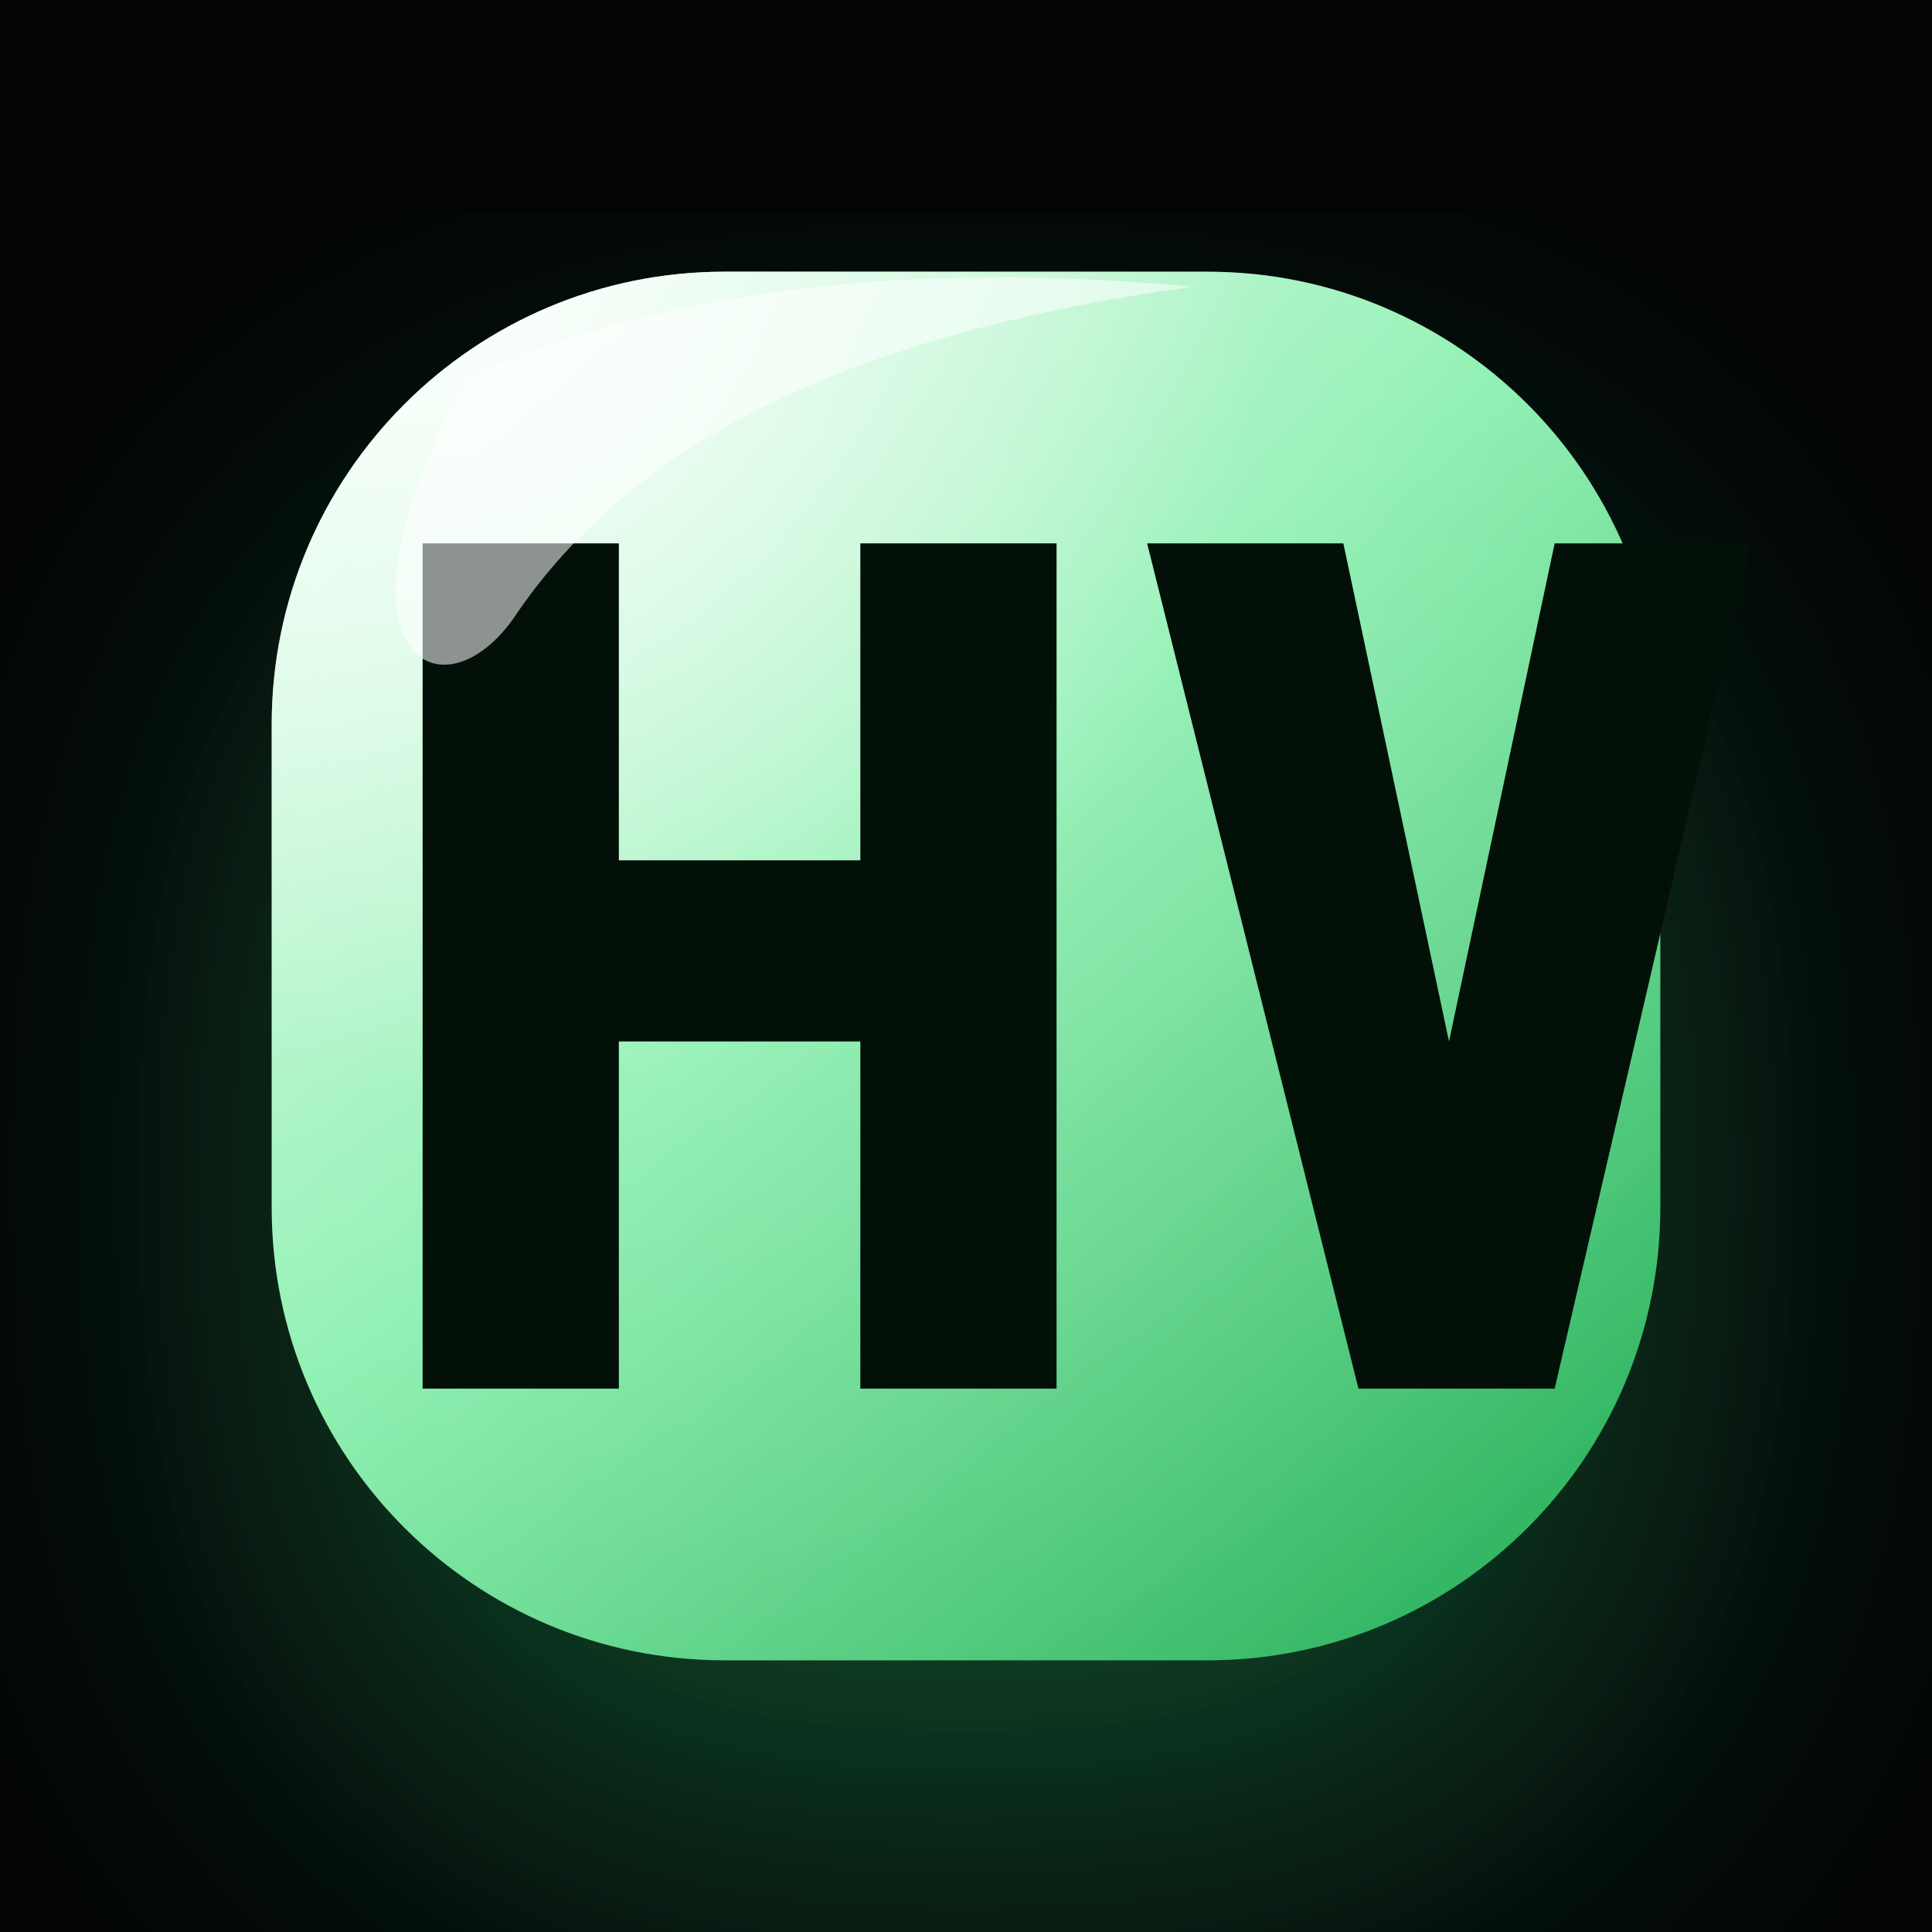
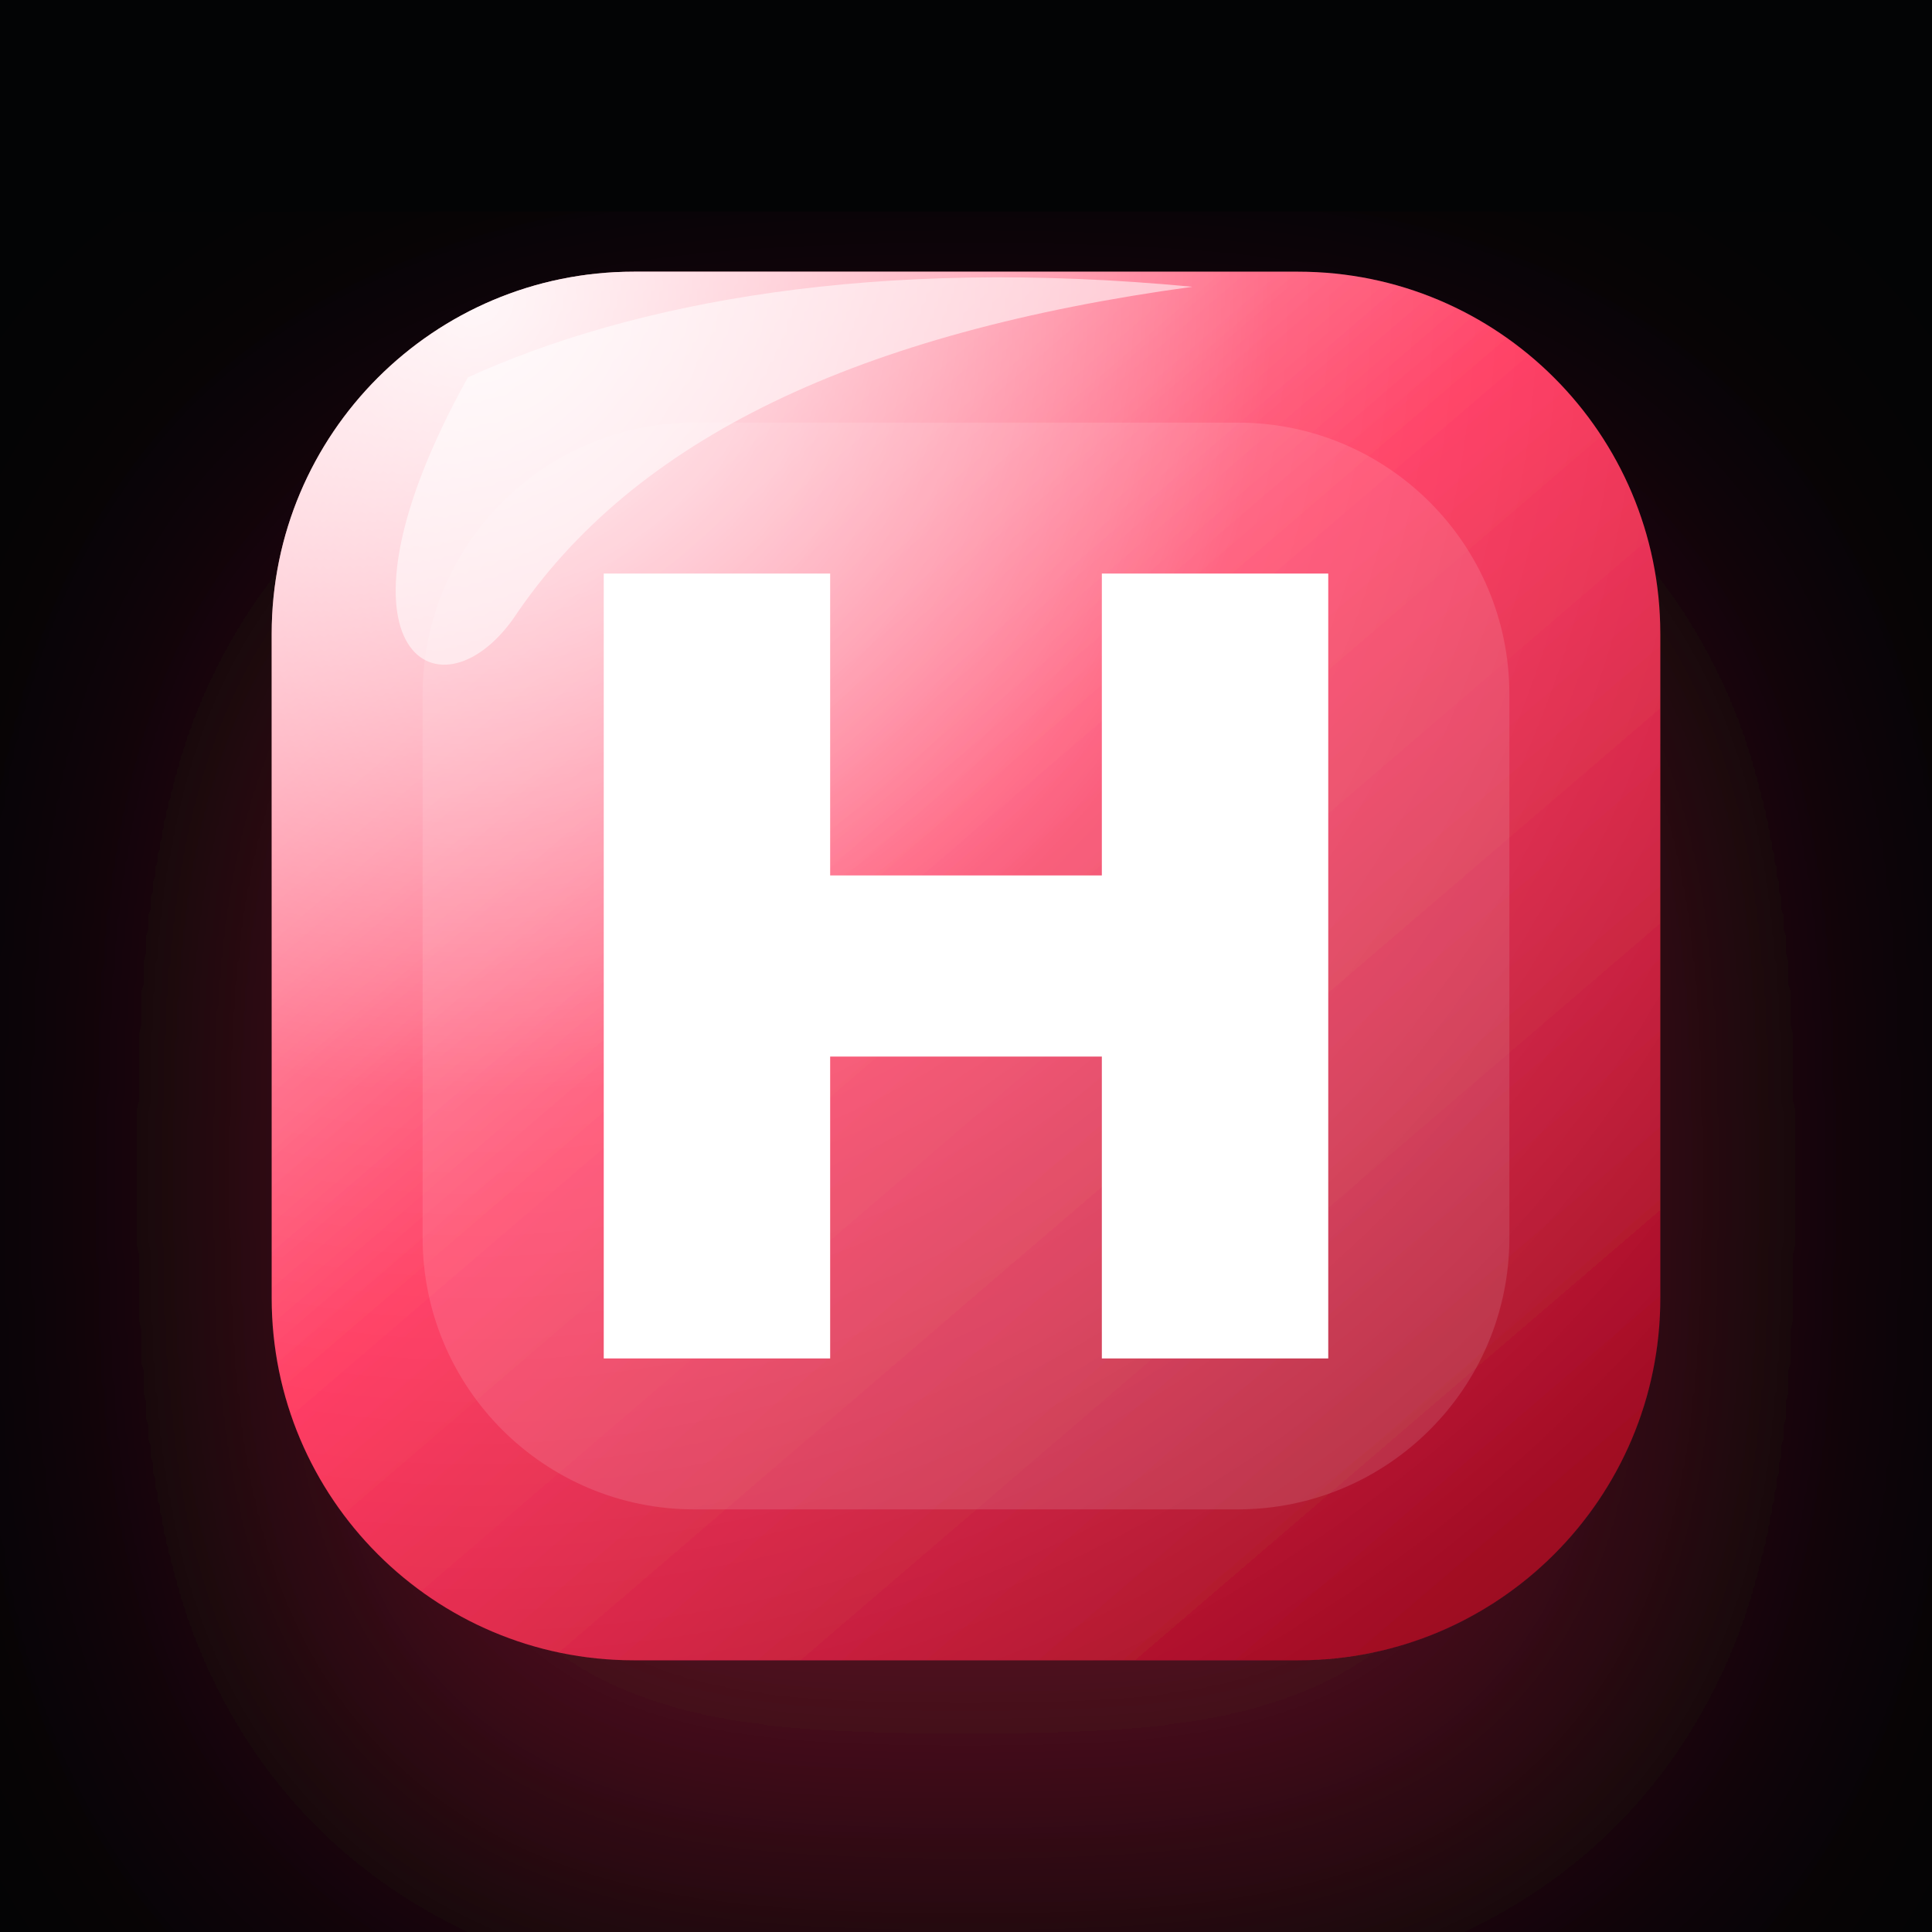
<svg xmlns="http://www.w3.org/2000/svg" viewBox="0 0 128 128">
  <defs>
    <linearGradient id="bg" x1="16" x2="112" y1="8" y2="120" gradientUnits="userSpaceOnUse">
-       <stop stop-color="#F8FFF9" />
-       <stop offset=".45" stop-color="#86EFAC" />
-       <stop offset="1" stop-color="#16A34A" />
+       <stop stop-color="#FFE4E8" />
+       <stop offset=".45" stop-color="#FF2D55" />
+       <stop offset="1" stop-color="#7F0012" />
    </linearGradient>
    <radialGradient id="glow" cx="0" cy="0" r="1" gradientTransform="matrix(72 76 -76 72 32 20)" gradientUnits="userSpaceOnUse">
      <stop stop-color="#FFFFFF" stop-opacity=".9" />
      <stop offset=".5" stop-color="#FFFFFF" stop-opacity=".15" />
      <stop offset="1" stop-color="#FFFFFF" stop-opacity="0" />
    </radialGradient>
    <filter id="shadow" x="-20" y="-18" width="168" height="168" color-interpolation-filters="sRGB" filterUnits="userSpaceOnUse">
-       <feDropShadow dx="0" dy="14" flood-color="#36F287" flood-opacity=".26" stdDeviation="14" />
+       <feDropShadow dx="0" dy="14" flood-color="#FF2D55" flood-opacity=".34" stdDeviation="14" />
    </filter>
  </defs>
  <rect width="128" height="128" fill="#030405" />
-   <rect x="18" y="18" width="92" height="92" rx="30" fill="url(#bg)" filter="url(#shadow)" />
-   <rect x="18" y="18" width="92" height="92" rx="30" fill="url(#glow)" />
-   <path fill="#031008" d="M28 36h13v21h16V36h13v56H57V69H41v23H28V36Zm48 0h13l7 33 7-33h13l-13 56H90L76 36Z" />
+   <rect x="18" y="18" width="92" height="92" rx="24" fill="url(#bg)" filter="url(#shadow)" />
+   <rect x="18" y="18" width="92" height="92" rx="24" fill="url(#glow)" />
+   <rect x="28" y="28" width="72" height="72" rx="18" fill="#FFFFFF" fill-opacity=".12" />
+   <path fill="#FFFFFF" d="M40 38h15v20h18V38h15v52H73V70H55v20H40V38Z" />
  <path fill="#FFFFFF" fill-opacity=".55" d="M31 25c11-5 27-8 48-6-22 3-37 10-45 22-5 7-13 2-3-16Z" />
</svg>
